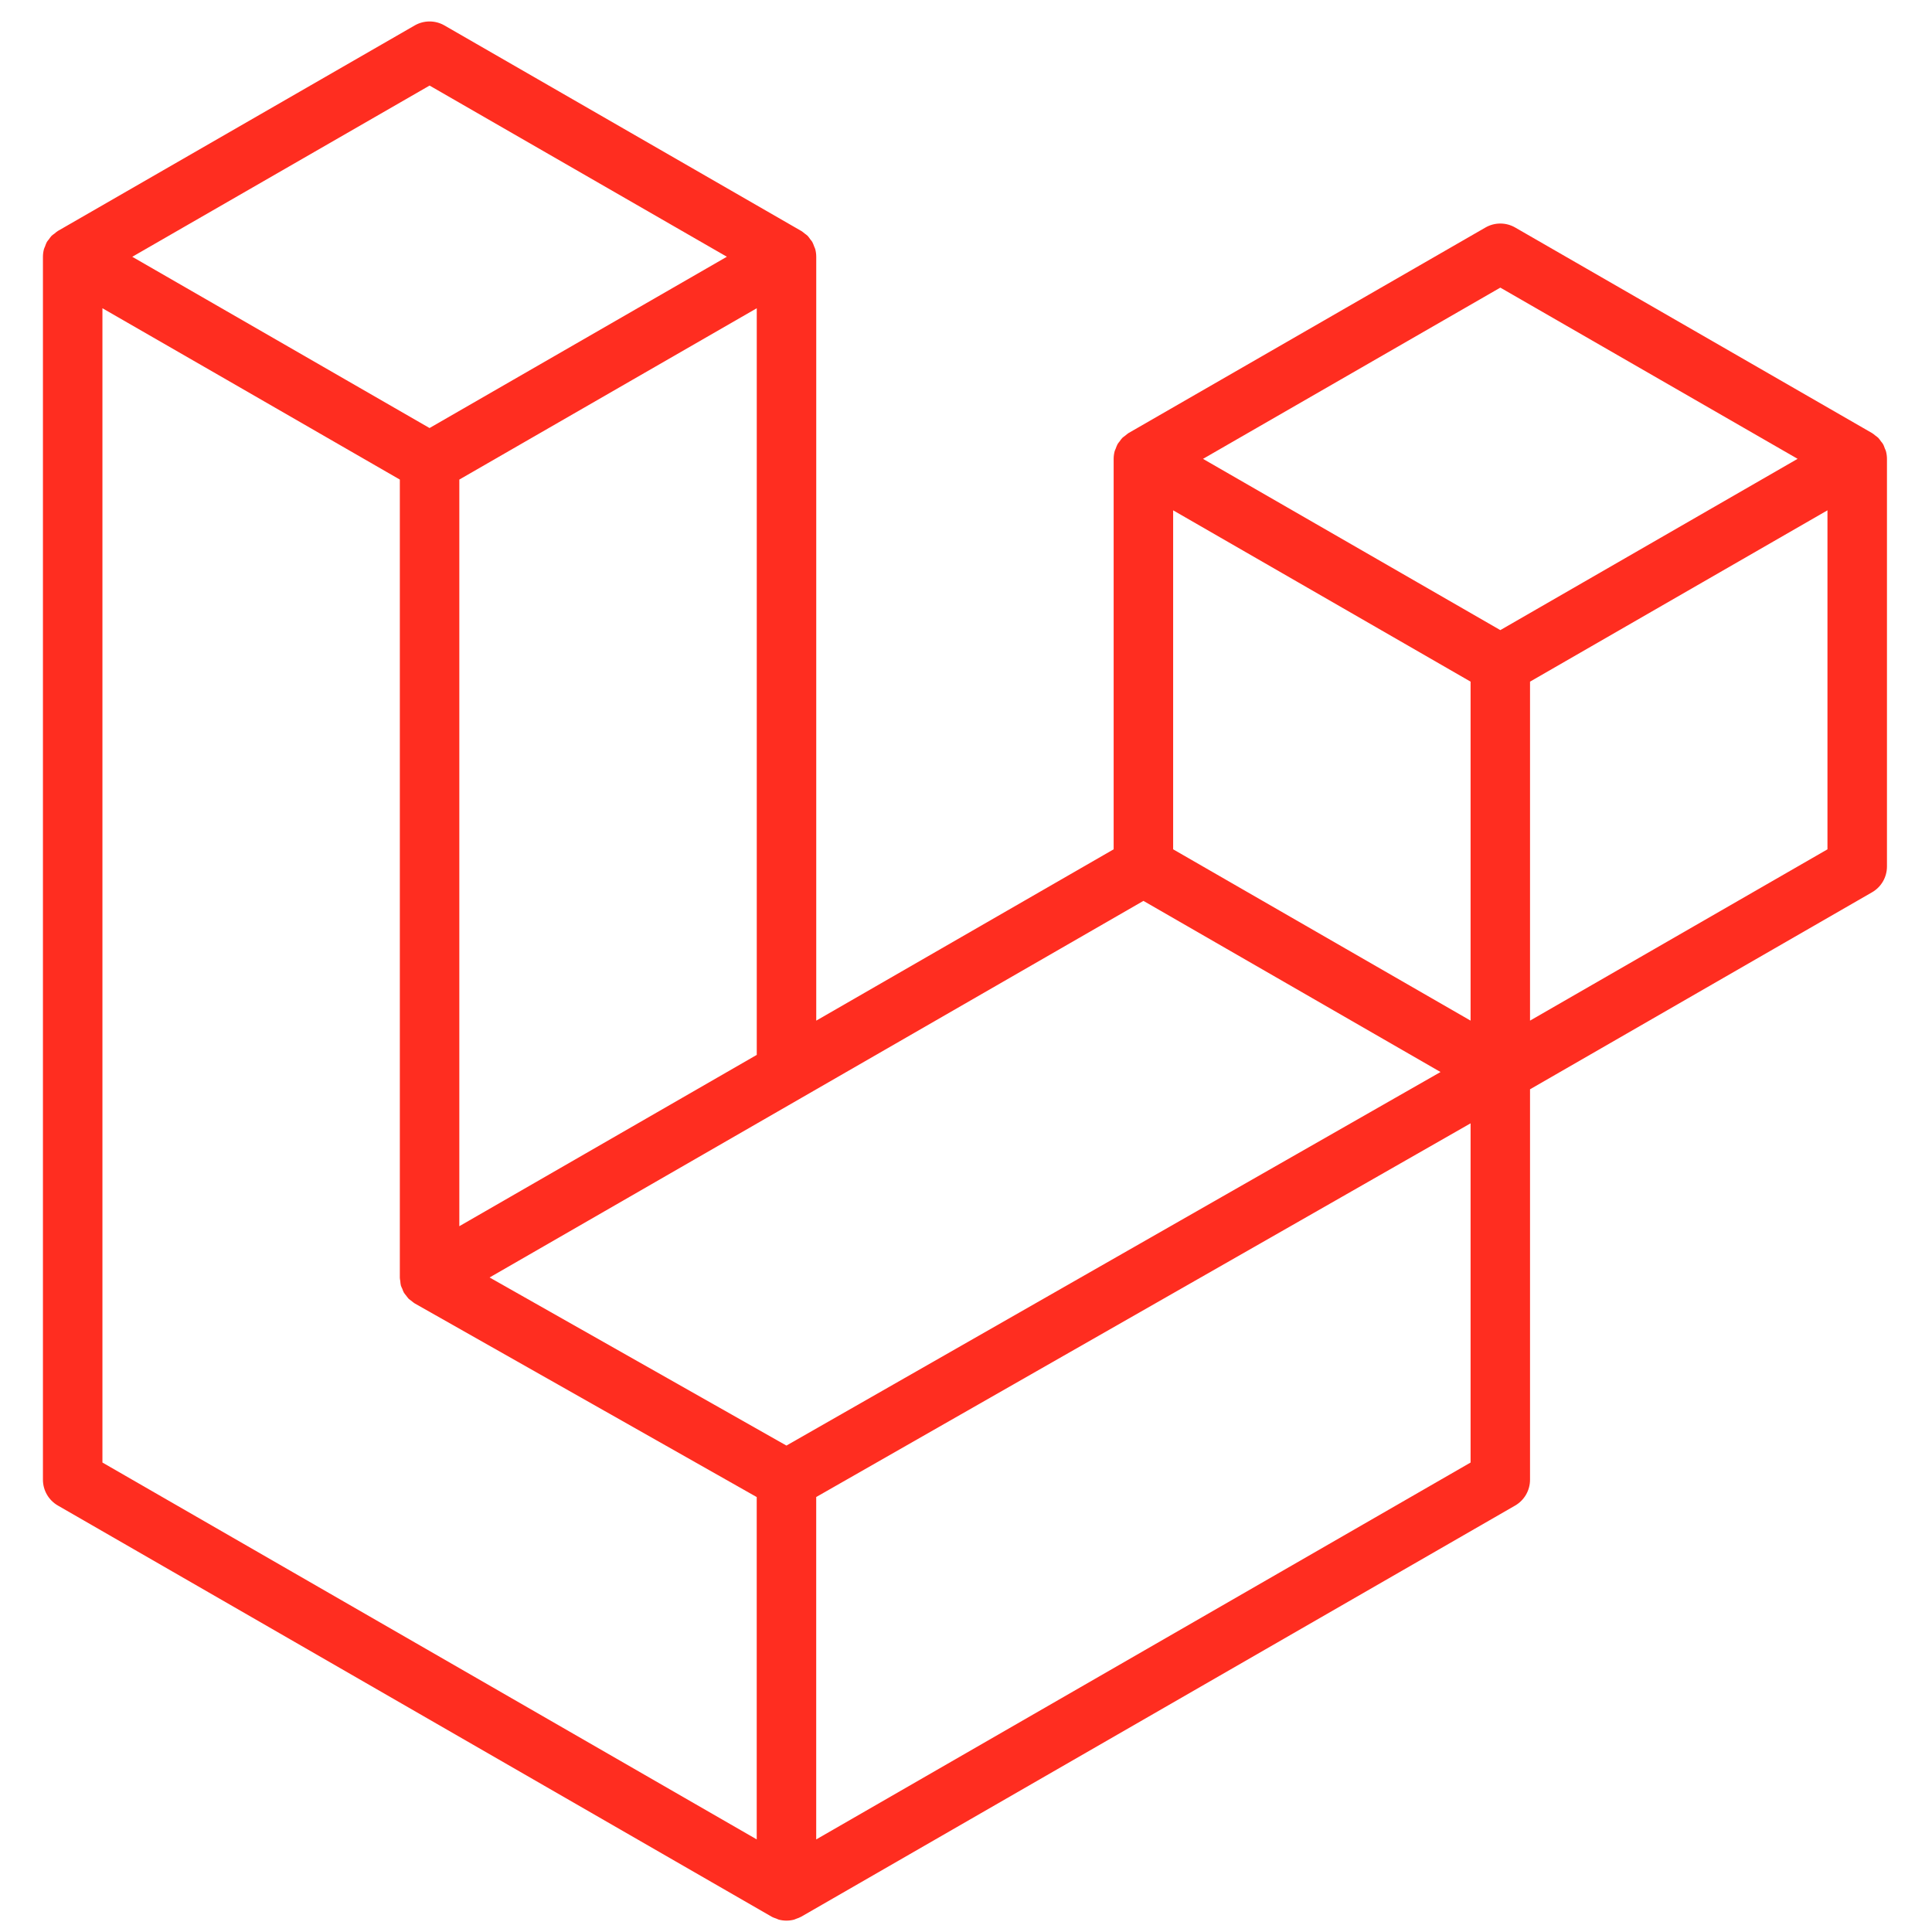
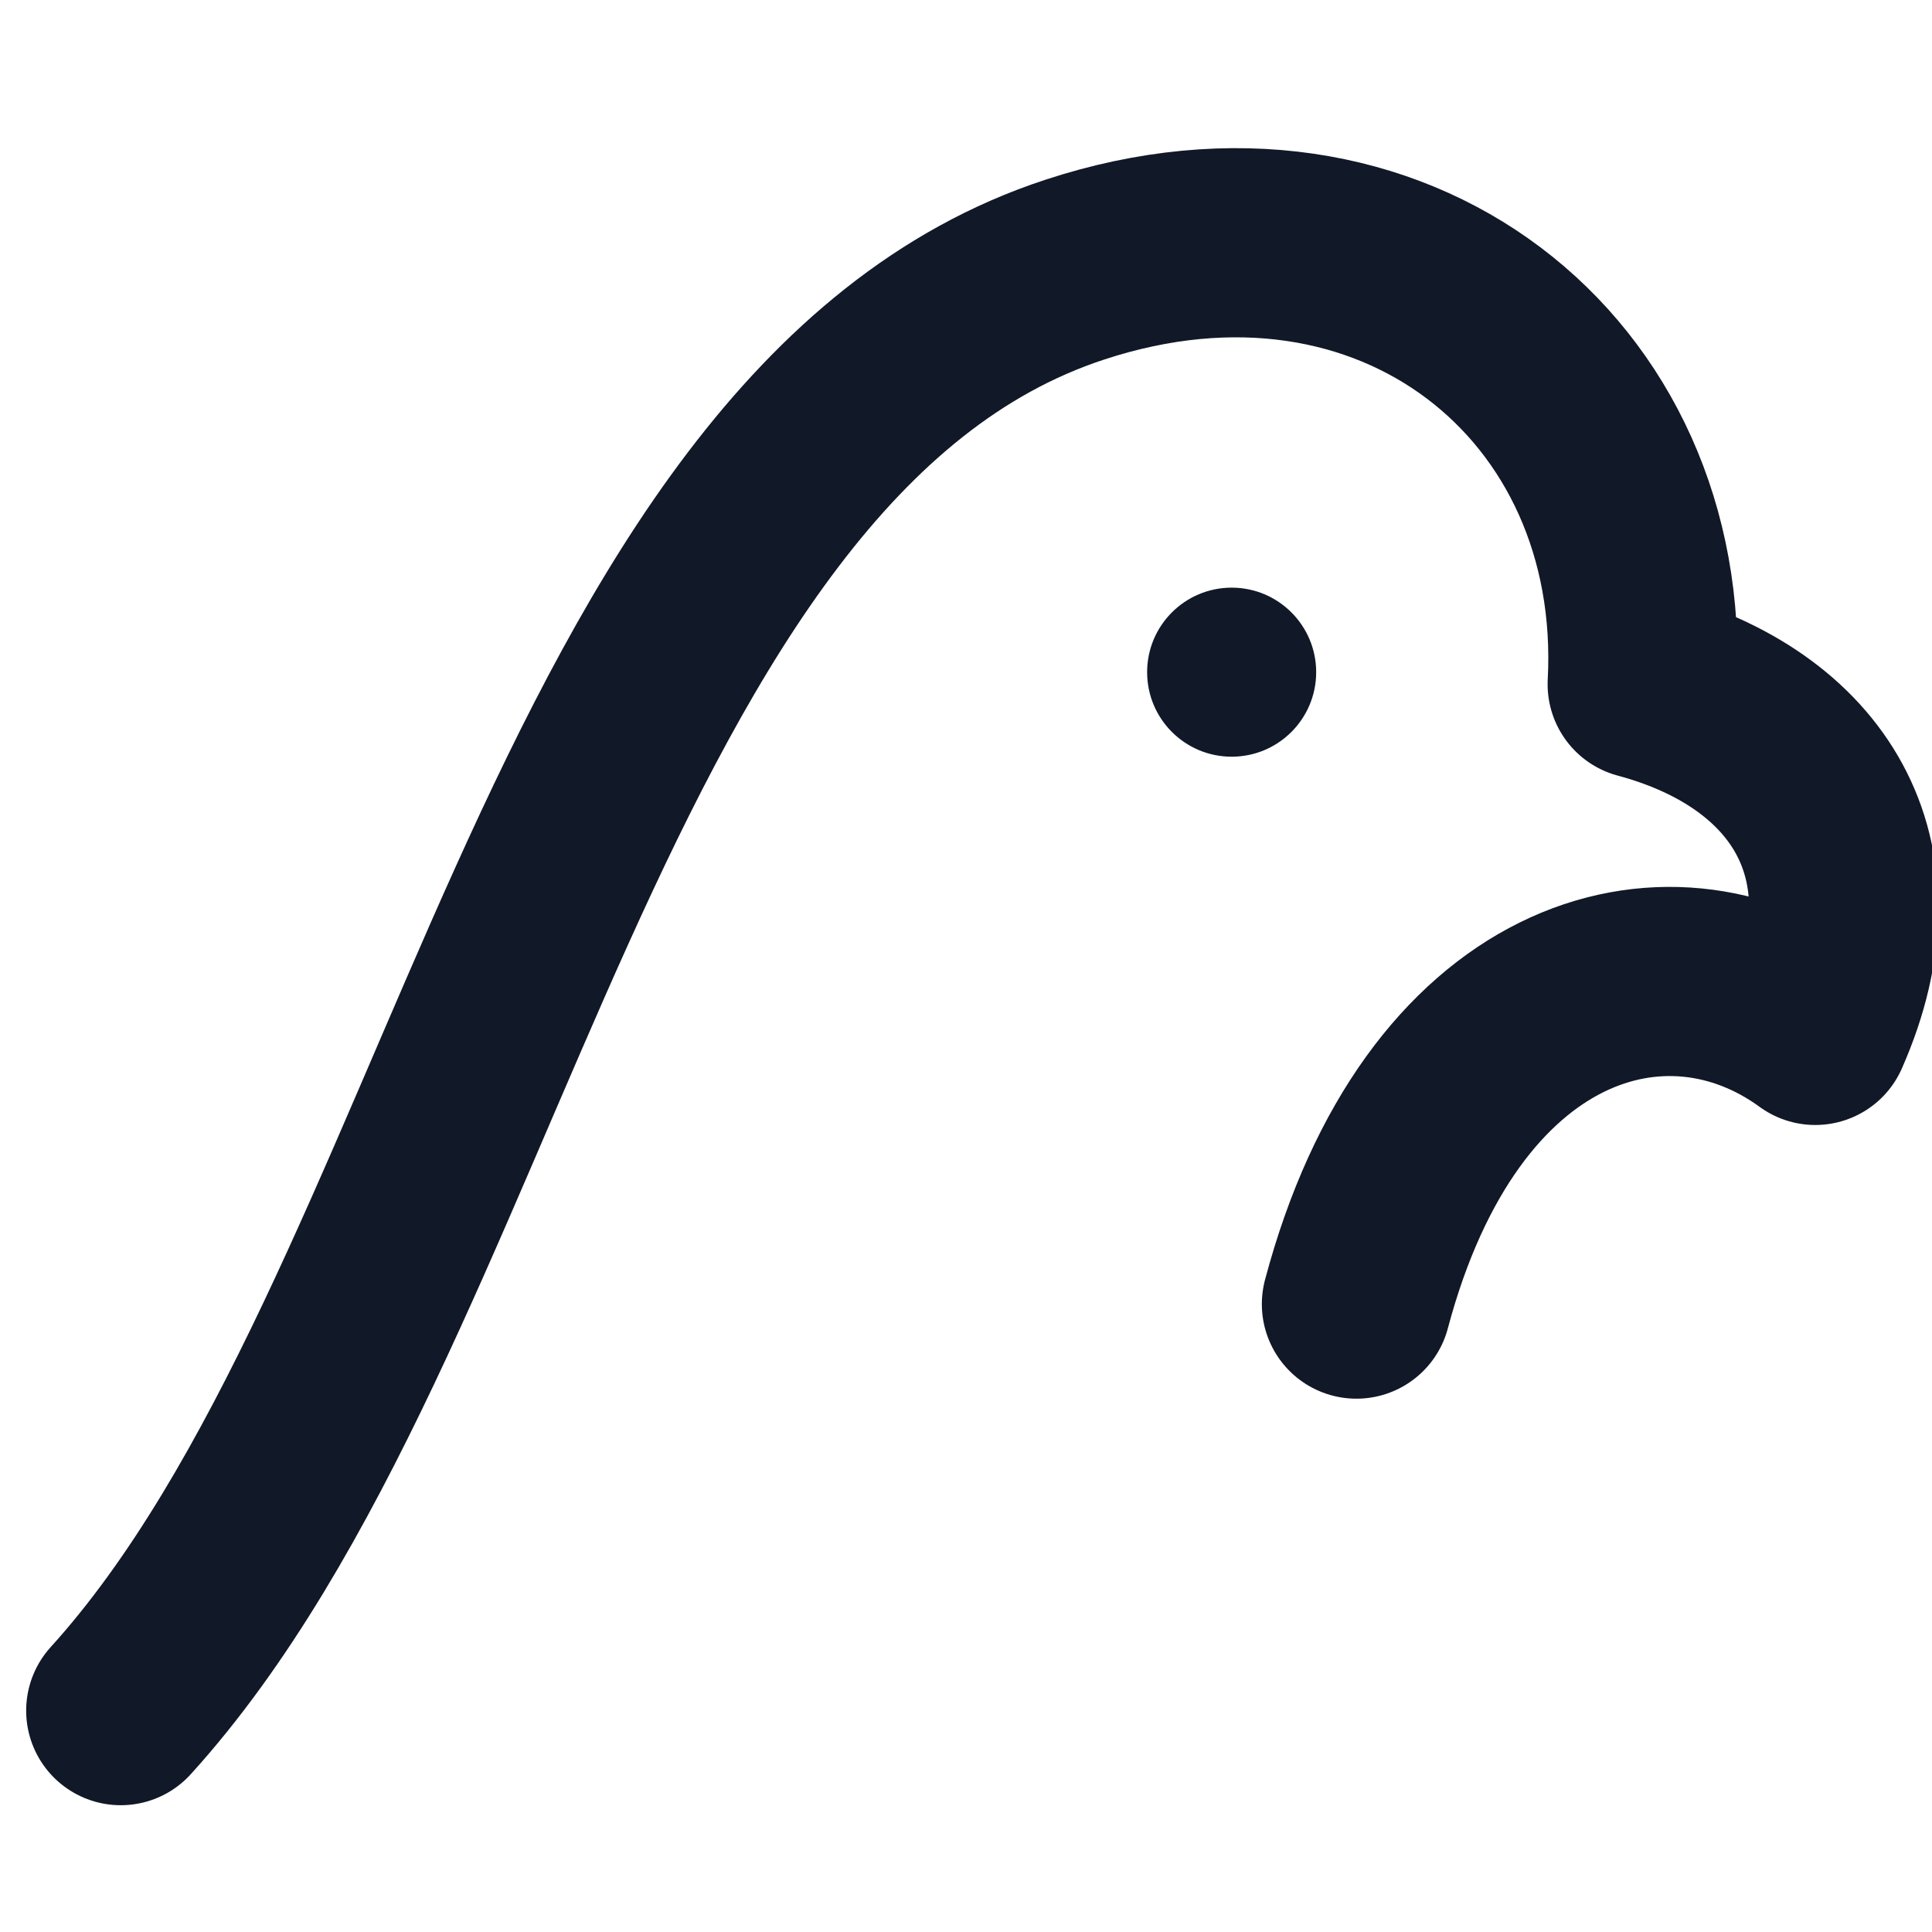
- <svg xmlns="http://www.w3.org/2000/svg" width="166" height="166" viewBox="0 0 166 166" fill="none">
-   <path fill-rule="evenodd" clip-rule="evenodd" d="M162.041 38.759C162.099 38.977 162.129 39.201 162.13 39.426V74.452C162.13 74.902 162.011 75.344 161.786 75.733C161.561 76.122 161.237 76.444 160.847 76.668L131.462 93.594V127.141C131.462 128.054 130.977 128.897 130.186 129.357L68.847 164.683C68.707 164.763 68.554 164.814 68.401 164.868C68.343 164.887 68.289 164.922 68.228 164.938C67.8 165.051 67.349 165.051 66.92 164.938C66.85 164.919 66.786 164.881 66.719 164.855C66.579 164.804 66.432 164.76 66.298 164.683L4.972 129.357C4.583 129.133 4.259 128.81 4.034 128.421C3.808 128.032 3.69 127.591 3.689 127.141L3.689 22.063C3.689 21.834 3.721 21.61 3.779 21.393C3.798 21.32 3.843 21.253 3.868 21.179C3.916 21.045 3.961 20.908 4.031 20.783C4.079 20.7 4.149 20.633 4.206 20.557C4.28 20.454 4.347 20.349 4.433 20.26C4.506 20.186 4.602 20.132 4.685 20.068C4.778 19.992 4.861 19.909 4.966 19.848L35.633 2.185C36.022 1.961 36.462 1.844 36.91 1.844C37.358 1.844 37.798 1.961 38.186 2.185L68.851 19.848H68.857C68.959 19.912 69.045 19.992 69.138 20.065C69.221 20.129 69.313 20.186 69.387 20.257C69.476 20.349 69.54 20.454 69.616 20.557C69.671 20.633 69.744 20.7 69.789 20.783C69.862 20.911 69.904 21.045 69.955 21.179C69.98 21.253 70.025 21.32 70.044 21.396C70.103 21.614 70.133 21.838 70.133 22.063V87.694L95.686 72.974V39.423C95.686 39.2 95.718 38.973 95.775 38.759C95.798 38.683 95.839 38.615 95.865 38.542C95.916 38.408 95.96 38.271 96.031 38.146C96.079 38.063 96.149 37.996 96.203 37.92C96.279 37.818 96.343 37.712 96.433 37.623C96.506 37.549 96.599 37.495 96.681 37.431C96.777 37.355 96.86 37.272 96.962 37.211L127.633 19.548C128.021 19.324 128.461 19.206 128.91 19.206C129.358 19.206 129.798 19.324 130.186 19.548L160.85 37.211C160.959 37.275 161.042 37.355 161.137 37.428C161.217 37.492 161.31 37.549 161.383 37.62C161.473 37.712 161.536 37.818 161.613 37.92C161.67 37.996 161.741 38.063 161.785 38.146C161.859 38.271 161.9 38.408 161.951 38.542C161.98 38.615 162.021 38.683 162.041 38.759ZM157.018 72.974V43.848L146.287 50.028L131.462 58.568V87.694L157.021 72.974H157.018ZM126.354 125.663V96.518L111.771 104.85L70.13 128.626V158.046L126.354 125.663ZM8.801 26.485V125.663L65.018 158.043V128.629L35.649 112L35.64 111.994L35.627 111.988C35.528 111.93 35.445 111.847 35.353 111.777C35.273 111.713 35.18 111.662 35.11 111.592L35.104 111.582C35.021 111.502 34.963 111.403 34.893 111.314C34.829 111.228 34.753 111.154 34.702 111.065L34.699 111.055C34.641 110.96 34.606 110.845 34.565 110.736C34.523 110.64 34.469 110.551 34.443 110.449C34.411 110.328 34.405 110.197 34.392 110.072C34.379 109.976 34.354 109.881 34.354 109.785V109.778V41.205L19.532 32.662L8.801 26.485ZM36.913 7.35L11.364 22.063L36.907 36.777L62.453 22.06L36.907 7.35H36.913ZM50.2 99.174L65.022 90.637V26.485L54.291 32.665L39.466 41.205V105.357L50.2 99.174ZM128.91 24.713L103.363 39.426L128.91 54.14L154.453 39.423L128.91 24.713ZM126.354 58.568L111.529 50.028L100.798 43.848V72.974L115.619 81.511L126.354 87.694V58.568ZM67.571 124.205L105.042 102.803L123.772 92.109L98.245 77.405L68.854 94.334L42.066 109.762L67.571 124.205Z" fill="#FF2D20" />
+ <svg xmlns="http://www.w3.org/2000/svg" viewBox="0 0 24 24">
+   <style>
+         .mark { color: #111827; }
+         @media (prefers-color-scheme: dark) { .mark { color: #ffffff; } }
+     </style>
+   <g class="mark" fill="none" stroke="currentColor" stroke-width="2.35" stroke-linecap="round" stroke-linejoin="round">
+     <path d="M1.5 21.25C5.9 16.4 7.1 5.4 13.35 3.35c3.95-1.3 7.25 1.35 7.05 5.15 2.05.55 3.1 2.15 2.15 4.3-1.85-1.35-4.65-.55-5.7 3.4" />
+     <circle cx="15.3" cy="8.35" r="1.05" fill="currentColor" stroke="none" />
+   </g>
</svg>
